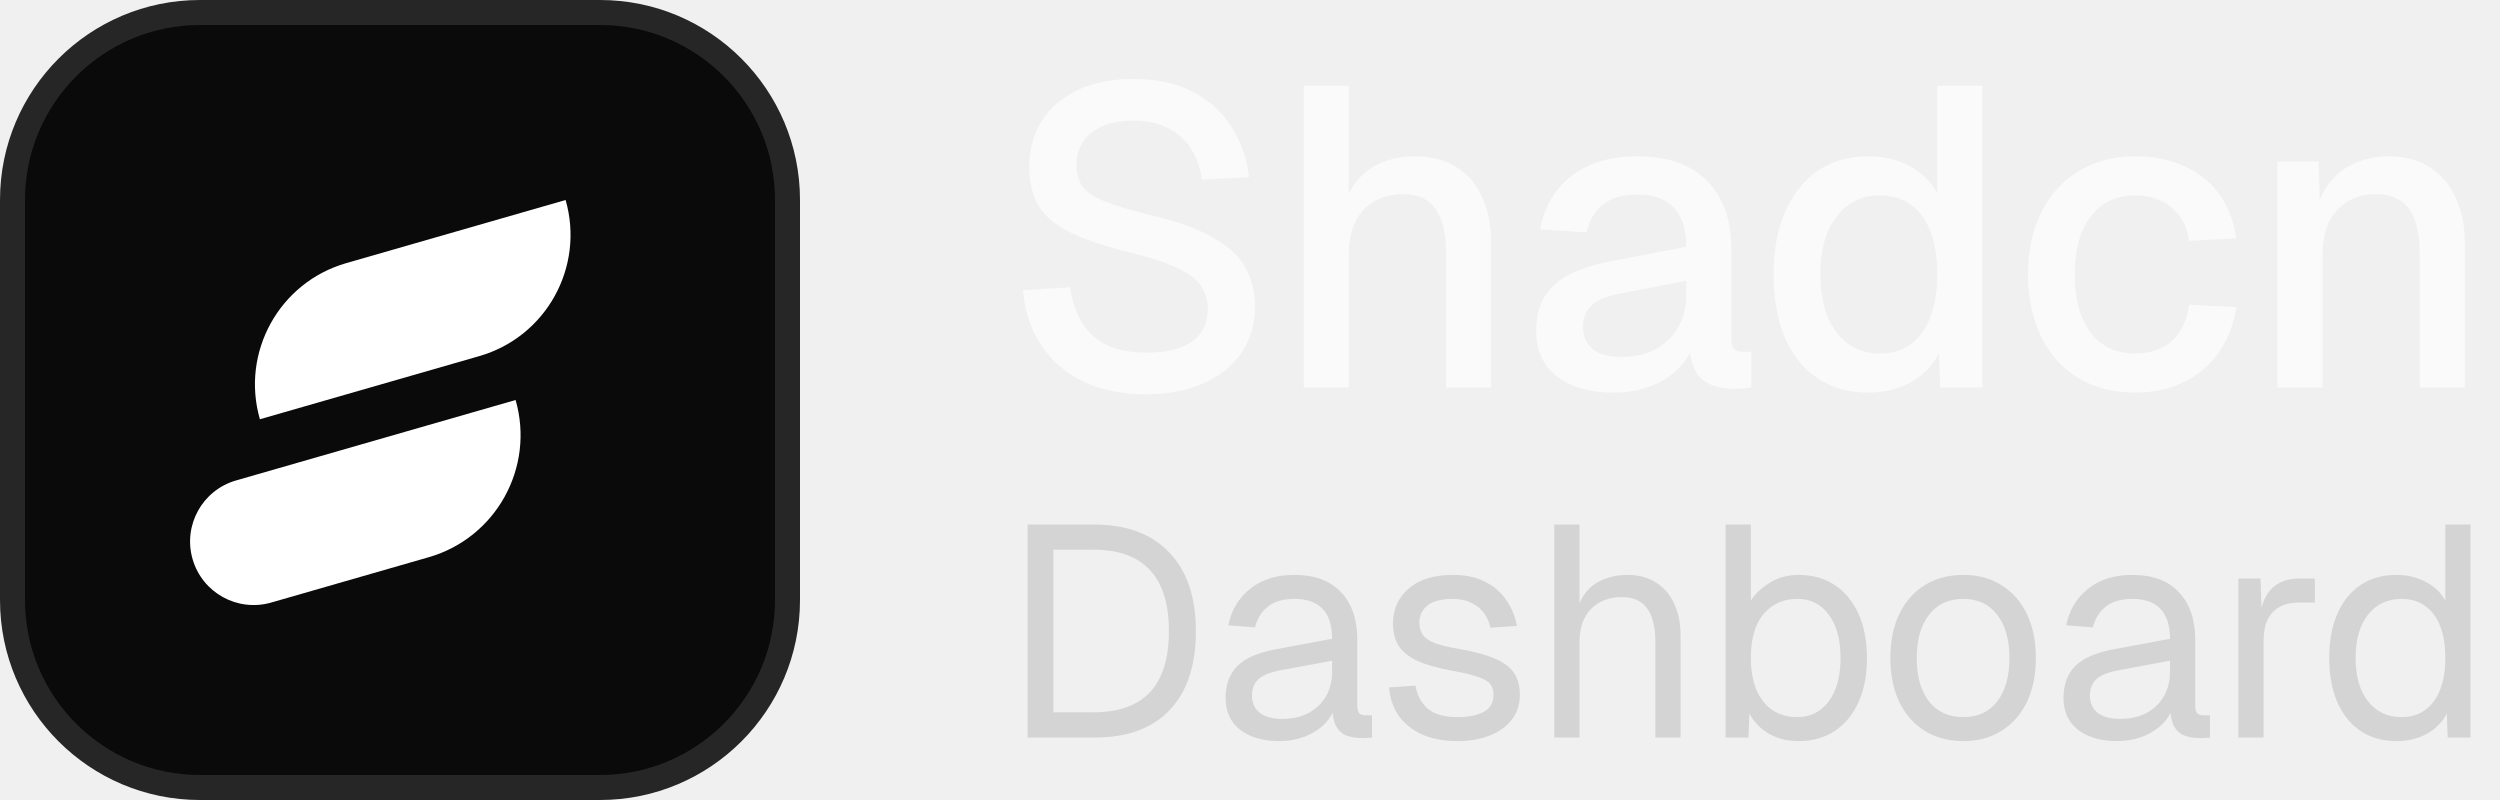
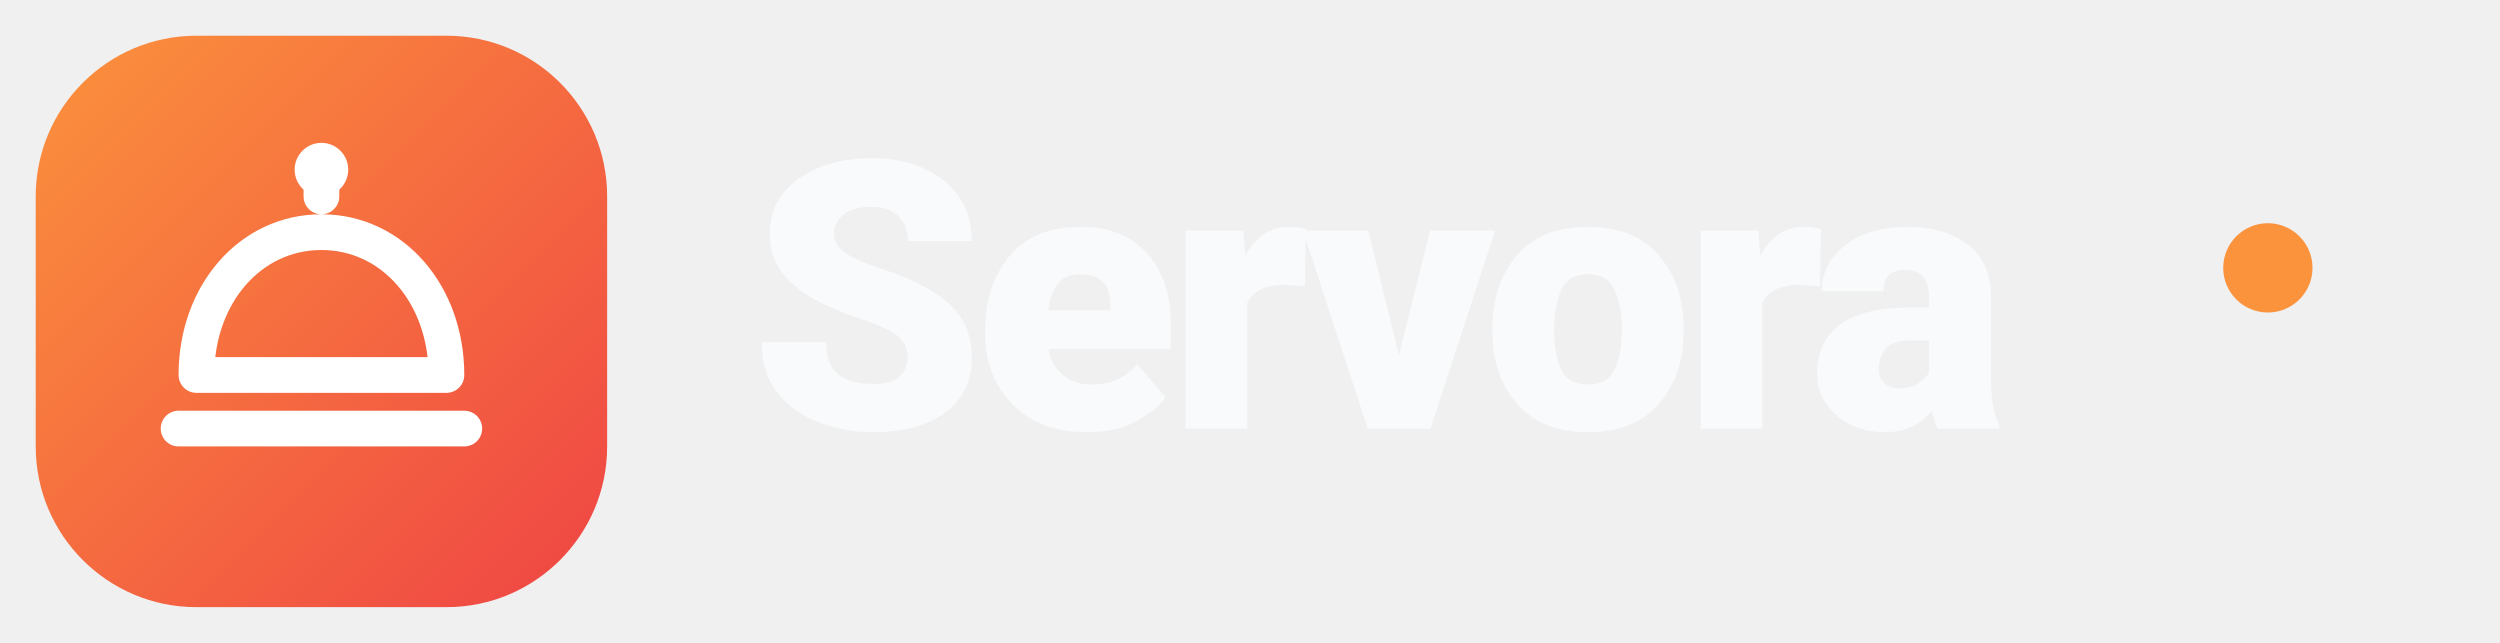
- <svg xmlns="http://www.w3.org/2000/svg" width="100" height="32" viewBox="0 0 100 32" fill="none">
-   <path d="M8 0.5H24C28.142 0.5 31.5 3.858 31.5 8V24C31.5 28.142 28.142 31.5 24 31.5H8C3.858 31.5 0.5 28.142 0.5 24V8C0.5 3.858 3.858 0.5 8 0.5Z" fill="#0A0A0A" />
-   <path d="M8 0.5H24C28.142 0.5 31.5 3.858 31.5 8V24C31.5 28.142 28.142 31.5 24 31.5H8C3.858 31.5 0.5 28.142 0.5 24V8C0.5 3.858 3.858 0.5 8 0.5Z" stroke="#262626" />
-   <path d="M10.396 16.77C9.625 14.092 11.171 11.296 13.849 10.525L22.624 8C23.394 10.678 21.848 13.474 19.17 14.245L10.396 16.77Z" fill="white" />
-   <path d="M7.703 22.363C7.315 21.014 8.093 19.606 9.442 19.218L20.624 16C21.4 18.698 19.843 21.514 17.145 22.29L10.848 24.102C9.499 24.49 8.091 23.712 7.703 22.363Z" fill="white" />
-   <path d="M45.814 15.772C44.851 15.772 44.012 15.596 43.298 15.245C42.595 14.894 42.04 14.406 41.632 13.783C41.224 13.16 40.986 12.434 40.918 11.607L42.805 11.488C42.884 12.055 43.049 12.536 43.298 12.933C43.547 13.318 43.882 13.613 44.301 13.817C44.732 14.01 45.247 14.106 45.848 14.106C46.369 14.106 46.811 14.044 47.174 13.919C47.548 13.783 47.831 13.585 48.024 13.324C48.217 13.063 48.313 12.746 48.313 12.372C48.313 12.032 48.228 11.732 48.058 11.471C47.899 11.199 47.588 10.955 47.123 10.74C46.67 10.513 46.001 10.292 45.117 10.077C44.154 9.839 43.383 9.578 42.805 9.295C42.227 9.012 41.808 8.66 41.547 8.241C41.298 7.81 41.173 7.283 41.173 6.66C41.173 5.969 41.337 5.362 41.666 4.841C42.006 4.308 42.488 3.895 43.111 3.6C43.734 3.305 44.482 3.158 45.355 3.158C46.273 3.158 47.055 3.328 47.701 3.668C48.358 4.008 48.874 4.473 49.248 5.062C49.633 5.651 49.871 6.326 49.962 7.085L48.075 7.187C48.018 6.722 47.877 6.314 47.65 5.963C47.423 5.6 47.117 5.323 46.732 5.13C46.347 4.926 45.876 4.824 45.321 4.824C44.618 4.824 44.063 4.988 43.655 5.317C43.258 5.634 43.06 6.059 43.06 6.592C43.06 6.932 43.139 7.221 43.298 7.459C43.468 7.686 43.763 7.884 44.182 8.054C44.613 8.224 45.219 8.405 46.001 8.598C47.044 8.836 47.871 9.131 48.483 9.482C49.106 9.822 49.548 10.224 49.809 10.689C50.07 11.154 50.2 11.681 50.2 12.27C50.2 12.984 50.013 13.607 49.639 14.14C49.276 14.661 48.766 15.064 48.109 15.347C47.452 15.63 46.687 15.772 45.814 15.772ZM52.149 15.5V3.43H53.951V8.496L53.73 8.462C53.832 7.952 54.019 7.538 54.291 7.221C54.563 6.892 54.897 6.649 55.294 6.49C55.691 6.331 56.127 6.252 56.603 6.252C57.26 6.252 57.816 6.399 58.269 6.694C58.722 6.977 59.062 7.38 59.289 7.901C59.527 8.422 59.646 9.017 59.646 9.686V15.5H57.844V10.162C57.844 9.346 57.702 8.745 57.419 8.36C57.147 7.963 56.716 7.765 56.127 7.765C55.47 7.765 54.943 7.975 54.546 8.394C54.149 8.802 53.951 9.403 53.951 10.196V15.5H52.149ZM64.543 15.704C63.603 15.704 62.849 15.489 62.282 15.058C61.727 14.627 61.449 14.021 61.449 13.239C61.449 12.457 61.682 11.851 62.146 11.42C62.622 10.978 63.353 10.661 64.339 10.468L67.45 9.873C67.45 9.17 67.286 8.649 66.957 8.309C66.629 7.958 66.141 7.782 65.495 7.782C64.917 7.782 64.464 7.912 64.135 8.173C63.807 8.422 63.58 8.796 63.455 9.295L61.602 9.176C61.772 8.269 62.192 7.555 62.86 7.034C63.54 6.513 64.419 6.252 65.495 6.252C66.719 6.252 67.649 6.581 68.283 7.238C68.929 7.884 69.252 8.796 69.252 9.975V13.494C69.252 13.709 69.286 13.862 69.354 13.953C69.434 14.032 69.558 14.072 69.728 14.072H70.051V15.5C69.995 15.511 69.904 15.523 69.779 15.534C69.655 15.545 69.524 15.551 69.388 15.551C69.003 15.551 68.669 15.489 68.385 15.364C68.113 15.239 67.909 15.035 67.773 14.752C67.637 14.457 67.569 14.066 67.569 13.579L67.756 13.664C67.666 14.061 67.467 14.412 67.161 14.718C66.867 15.024 66.487 15.268 66.022 15.449C65.569 15.619 65.076 15.704 64.543 15.704ZM64.832 14.276C65.376 14.276 65.841 14.174 66.226 13.97C66.612 13.755 66.912 13.46 67.127 13.086C67.343 12.712 67.45 12.287 67.45 11.811V11.233L64.798 11.743C64.254 11.845 63.869 12.009 63.642 12.236C63.427 12.451 63.319 12.729 63.319 13.069C63.319 13.454 63.45 13.755 63.71 13.97C63.982 14.174 64.356 14.276 64.832 14.276ZM74.719 15.704C73.949 15.704 73.274 15.511 72.696 15.126C72.13 14.741 71.693 14.197 71.387 13.494C71.093 12.78 70.945 11.941 70.945 10.978C70.945 10.015 71.098 9.182 71.404 8.479C71.71 7.765 72.147 7.215 72.713 6.83C73.28 6.445 73.949 6.252 74.719 6.252C75.343 6.252 75.898 6.382 76.385 6.643C76.873 6.904 77.241 7.266 77.49 7.731V3.43H79.292V15.5H77.609L77.558 14.14C77.309 14.627 76.929 15.013 76.419 15.296C75.921 15.568 75.354 15.704 74.719 15.704ZM75.195 14.14C75.683 14.14 76.096 14.015 76.436 13.766C76.776 13.517 77.037 13.154 77.218 12.678C77.4 12.202 77.49 11.635 77.49 10.978C77.49 10.298 77.4 9.726 77.218 9.261C77.037 8.785 76.776 8.428 76.436 8.19C76.096 7.941 75.683 7.816 75.195 7.816C74.47 7.816 73.892 8.099 73.461 8.666C73.031 9.221 72.815 9.992 72.815 10.978C72.815 11.953 73.031 12.723 73.461 13.29C73.892 13.857 74.47 14.14 75.195 14.14ZM85.406 15.704C84.545 15.704 83.791 15.511 83.145 15.126C82.499 14.741 82.001 14.191 81.649 13.477C81.298 12.763 81.122 11.93 81.122 10.978C81.122 10.026 81.298 9.199 81.649 8.496C82.001 7.782 82.499 7.232 83.145 6.847C83.791 6.45 84.545 6.252 85.406 6.252C86.143 6.252 86.794 6.382 87.361 6.643C87.939 6.892 88.404 7.261 88.755 7.748C89.118 8.235 89.35 8.83 89.452 9.533L87.565 9.635C87.475 9.046 87.237 8.598 86.851 8.292C86.466 7.975 85.984 7.816 85.406 7.816C84.647 7.816 84.052 8.099 83.621 8.666C83.202 9.221 82.992 9.992 82.992 10.978C82.992 11.964 83.202 12.74 83.621 13.307C84.052 13.862 84.647 14.14 85.406 14.14C85.984 14.14 86.466 13.981 86.851 13.664C87.237 13.335 87.475 12.842 87.565 12.185L89.452 12.287C89.35 12.978 89.118 13.579 88.755 14.089C88.404 14.599 87.939 14.996 87.361 15.279C86.794 15.562 86.143 15.704 85.406 15.704ZM91.096 15.5V6.456H92.745L92.813 8.87L92.592 8.751C92.694 8.162 92.887 7.686 93.17 7.323C93.454 6.96 93.799 6.694 94.207 6.524C94.615 6.343 95.057 6.252 95.533 6.252C96.213 6.252 96.774 6.405 97.216 6.711C97.67 7.006 98.01 7.414 98.236 7.935C98.474 8.445 98.593 9.029 98.593 9.686V15.5H96.791V10.23C96.791 9.697 96.735 9.25 96.621 8.887C96.508 8.524 96.321 8.247 96.06 8.054C95.8 7.861 95.46 7.765 95.04 7.765C94.406 7.765 93.89 7.975 93.493 8.394C93.097 8.813 92.898 9.425 92.898 10.23V15.5H91.096Z" fill="#FAFAFA" />
-   <path d="M41.104 29.5V20.98H43.744C45.056 20.98 46.064 21.352 46.768 22.096C47.48 22.832 47.836 23.884 47.836 25.252C47.836 26.612 47.488 27.66 46.792 28.396C46.096 29.132 45.104 29.5 43.816 29.5H41.104ZM42.136 28.492H43.744C44.744 28.492 45.496 28.224 46 27.688C46.504 27.144 46.756 26.332 46.756 25.252C46.756 24.156 46.504 23.34 46 22.804C45.496 22.26 44.744 21.988 43.744 21.988H42.136V28.492ZM51.172 29.644C50.516 29.644 49.992 29.492 49.6 29.188C49.216 28.884 49.024 28.46 49.024 27.916C49.024 27.372 49.184 26.944 49.504 26.632C49.824 26.32 50.332 26.1 51.028 25.972L53.284 25.552C53.284 25.016 53.156 24.616 52.9 24.352C52.652 24.088 52.276 23.956 51.772 23.956C51.332 23.956 50.984 24.056 50.728 24.256C50.472 24.448 50.296 24.728 50.2 25.096L49.132 25.012C49.252 24.412 49.54 23.928 49.996 23.56C50.46 23.184 51.052 22.996 51.772 22.996C52.588 22.996 53.212 23.228 53.644 23.692C54.076 24.148 54.292 24.78 54.292 25.588V28.216C54.292 28.36 54.316 28.464 54.364 28.528C54.42 28.584 54.508 28.612 54.628 28.612H54.88V29.5C54.848 29.508 54.796 29.512 54.724 29.512C54.652 29.52 54.576 29.524 54.496 29.524C54.208 29.524 53.972 29.48 53.788 29.392C53.612 29.296 53.484 29.152 53.404 28.96C53.324 28.76 53.284 28.5 53.284 28.18L53.404 28.204C53.348 28.476 53.212 28.724 52.996 28.948C52.78 29.164 52.512 29.336 52.192 29.464C51.872 29.584 51.532 29.644 51.172 29.644ZM51.268 28.756C51.692 28.756 52.052 28.676 52.348 28.516C52.652 28.348 52.884 28.124 53.044 27.844C53.204 27.556 53.284 27.236 53.284 26.884V26.428L51.22 26.812C50.788 26.892 50.488 27.016 50.32 27.184C50.16 27.344 50.08 27.556 50.08 27.82C50.08 28.116 50.184 28.348 50.392 28.516C50.608 28.676 50.9 28.756 51.268 28.756ZM58.311 29.644C57.743 29.644 57.259 29.552 56.859 29.368C56.467 29.184 56.159 28.932 55.935 28.612C55.719 28.284 55.595 27.912 55.563 27.496L56.619 27.424C56.683 27.808 56.847 28.116 57.111 28.348C57.375 28.572 57.775 28.684 58.311 28.684C58.743 28.684 59.087 28.616 59.343 28.48C59.607 28.336 59.739 28.108 59.739 27.796C59.739 27.628 59.699 27.488 59.619 27.376C59.539 27.264 59.383 27.168 59.151 27.088C58.919 27 58.575 26.916 58.119 26.836C57.511 26.724 57.031 26.588 56.679 26.428C56.335 26.26 56.087 26.056 55.935 25.816C55.791 25.568 55.719 25.276 55.719 24.94C55.719 24.372 55.927 23.908 56.343 23.548C56.759 23.18 57.351 22.996 58.119 22.996C58.639 22.996 59.075 23.092 59.427 23.284C59.787 23.468 60.067 23.716 60.267 24.028C60.475 24.332 60.611 24.668 60.675 25.036L59.619 25.108C59.571 24.884 59.483 24.688 59.355 24.52C59.227 24.344 59.059 24.208 58.851 24.112C58.643 24.008 58.395 23.956 58.107 23.956C57.651 23.956 57.315 24.044 57.099 24.22C56.883 24.396 56.775 24.62 56.775 24.892C56.775 25.1 56.823 25.272 56.919 25.408C57.023 25.536 57.187 25.644 57.411 25.732C57.635 25.812 57.935 25.884 58.311 25.948C58.959 26.06 59.463 26.196 59.823 26.356C60.183 26.516 60.435 26.712 60.579 26.944C60.723 27.176 60.795 27.46 60.795 27.796C60.795 28.188 60.683 28.524 60.459 28.804C60.243 29.076 59.947 29.284 59.571 29.428C59.203 29.572 58.783 29.644 58.311 29.644ZM62.171 29.5V20.98H63.179V24.544L63.059 24.52C63.139 24.168 63.275 23.88 63.467 23.656C63.659 23.432 63.895 23.268 64.175 23.164C64.455 23.052 64.763 22.996 65.099 22.996C65.555 22.996 65.939 23.1 66.251 23.308C66.571 23.508 66.811 23.792 66.971 24.16C67.139 24.52 67.223 24.936 67.223 25.408V29.5H66.215V25.696C66.215 25.08 66.103 24.624 65.879 24.328C65.663 24.032 65.331 23.884 64.883 23.884C64.371 23.884 63.959 24.04 63.647 24.352C63.335 24.664 63.179 25.116 63.179 25.708V29.5H62.171ZM71.942 29.644C71.502 29.644 71.11 29.548 70.766 29.356C70.422 29.156 70.158 28.884 69.974 28.54L69.938 29.5H69.026V20.98H70.034V24.028C70.194 23.764 70.442 23.528 70.778 23.32C71.114 23.104 71.502 22.996 71.942 22.996C72.502 22.996 72.986 23.132 73.394 23.404C73.802 23.676 74.118 24.06 74.342 24.556C74.566 25.052 74.678 25.64 74.678 26.32C74.678 27 74.566 27.588 74.342 28.084C74.118 28.58 73.802 28.964 73.394 29.236C72.986 29.508 72.502 29.644 71.942 29.644ZM71.882 28.684C72.418 28.684 72.842 28.472 73.154 28.048C73.466 27.624 73.622 27.048 73.622 26.32C73.622 25.584 73.466 25.008 73.154 24.592C72.842 24.168 72.426 23.956 71.906 23.956C71.514 23.956 71.178 24.052 70.898 24.244C70.618 24.428 70.402 24.696 70.25 25.048C70.106 25.4 70.034 25.824 70.034 26.32C70.034 26.8 70.106 27.22 70.25 27.58C70.402 27.932 70.614 28.204 70.886 28.396C71.166 28.588 71.498 28.684 71.882 28.684ZM78.53 29.644C77.946 29.644 77.434 29.508 76.994 29.236C76.554 28.964 76.214 28.58 75.974 28.084C75.734 27.58 75.614 26.992 75.614 26.32C75.614 25.64 75.734 25.052 75.974 24.556C76.214 24.06 76.554 23.676 76.994 23.404C77.434 23.132 77.946 22.996 78.53 22.996C79.114 22.996 79.622 23.132 80.054 23.404C80.494 23.676 80.834 24.06 81.074 24.556C81.314 25.052 81.434 25.64 81.434 26.32C81.434 26.992 81.314 27.58 81.074 28.084C80.834 28.58 80.494 28.964 80.054 29.236C79.622 29.508 79.114 29.644 78.53 29.644ZM78.53 28.684C79.114 28.684 79.566 28.476 79.886 28.06C80.214 27.636 80.378 27.056 80.378 26.32C80.378 25.584 80.214 25.008 79.886 24.592C79.566 24.168 79.114 23.956 78.53 23.956C77.946 23.956 77.49 24.168 77.162 24.592C76.834 25.008 76.67 25.584 76.67 26.32C76.67 27.056 76.834 27.636 77.162 28.06C77.49 28.476 77.946 28.684 78.53 28.684ZM84.688 29.644C84.032 29.644 83.508 29.492 83.116 29.188C82.732 28.884 82.54 28.46 82.54 27.916C82.54 27.372 82.7 26.944 83.02 26.632C83.34 26.32 83.848 26.1 84.544 25.972L86.8 25.552C86.8 25.016 86.672 24.616 86.416 24.352C86.168 24.088 85.792 23.956 85.288 23.956C84.848 23.956 84.5 24.056 84.244 24.256C83.988 24.448 83.812 24.728 83.716 25.096L82.648 25.012C82.768 24.412 83.056 23.928 83.512 23.56C83.976 23.184 84.568 22.996 85.288 22.996C86.104 22.996 86.728 23.228 87.16 23.692C87.592 24.148 87.808 24.78 87.808 25.588V28.216C87.808 28.36 87.832 28.464 87.88 28.528C87.936 28.584 88.024 28.612 88.144 28.612H88.396V29.5C88.364 29.508 88.312 29.512 88.24 29.512C88.168 29.52 88.092 29.524 88.012 29.524C87.724 29.524 87.488 29.48 87.304 29.392C87.128 29.296 87 29.152 86.92 28.96C86.84 28.76 86.8 28.5 86.8 28.18L86.92 28.204C86.864 28.476 86.728 28.724 86.512 28.948C86.296 29.164 86.028 29.336 85.708 29.464C85.388 29.584 85.048 29.644 84.688 29.644ZM84.784 28.756C85.208 28.756 85.568 28.676 85.864 28.516C86.168 28.348 86.4 28.124 86.56 27.844C86.72 27.556 86.8 27.236 86.8 26.884V26.428L84.736 26.812C84.304 26.892 84.004 27.016 83.836 27.184C83.676 27.344 83.596 27.556 83.596 27.82C83.596 28.116 83.7 28.348 83.908 28.516C84.124 28.676 84.416 28.756 84.784 28.756ZM89.534 29.5V23.14H90.422L90.47 24.748L90.374 24.712C90.454 24.168 90.626 23.772 90.89 23.524C91.162 23.268 91.522 23.14 91.97 23.14H92.594V24.1H91.982C91.662 24.1 91.394 24.16 91.178 24.28C90.97 24.392 90.81 24.564 90.698 24.796C90.594 25.02 90.542 25.308 90.542 25.66V29.5H89.534ZM95.857 29.644C95.305 29.644 94.825 29.508 94.417 29.236C94.017 28.964 93.709 28.58 93.493 28.084C93.277 27.588 93.169 27 93.169 26.32C93.169 25.64 93.277 25.052 93.493 24.556C93.709 24.06 94.017 23.676 94.417 23.404C94.825 23.132 95.305 22.996 95.857 22.996C96.281 22.996 96.669 23.088 97.021 23.272C97.373 23.448 97.637 23.7 97.813 24.028V20.98H98.821V29.5H97.909L97.873 28.54C97.697 28.884 97.429 29.156 97.069 29.356C96.709 29.548 96.305 29.644 95.857 29.644ZM96.061 28.684C96.437 28.684 96.753 28.588 97.009 28.396C97.273 28.204 97.473 27.932 97.609 27.58C97.745 27.22 97.813 26.8 97.813 26.32C97.813 25.824 97.745 25.4 97.609 25.048C97.473 24.696 97.273 24.428 97.009 24.244C96.753 24.052 96.437 23.956 96.061 23.956C95.501 23.956 95.053 24.168 94.717 24.592C94.389 25.008 94.225 25.584 94.225 26.32C94.225 27.048 94.389 27.624 94.717 28.048C95.053 28.472 95.501 28.684 96.061 28.684Z" fill="#D4D4D4" />
+ <svg xmlns="http://www.w3.org/2000/svg" width="140" height="36" viewBox="0 0 140 36" fill="none">
+   <defs>
+     <linearGradient id="servora-white-grad" x1="0%" y1="0%" x2="100%" y2="100%">
+       <stop offset="0%" stop-color="#FB923C" />
+       <stop offset="100%" stop-color="#EF4444" />
+     </linearGradient>
+   </defs>
+   <rect x="2" y="2" width="32" height="32" rx="9" fill="url(#servora-white-grad)" />
+   <path d="M10 24H26M18 10V11M11 21C11 16.5 14 13 18 13C22 13 25 16.5 25 21H11Z" stroke="white" stroke-width="2" stroke-linecap="round" stroke-linejoin="round" />
+   <circle cx="18" cy="9.5" r="1.5" fill="white" />
+   <text x="42" y="24" font-family="system-ui, -apple-system, BlinkMacSystemFont, 'Segoe UI', Roboto, sans-serif" font-size="21" font-weight="800" fill="#F8FAFC" letter-spacing="-0.6px">Servora</text>
+   <circle cx="127" cy="15" r="2.5" fill="#FB923C" />
</svg>
